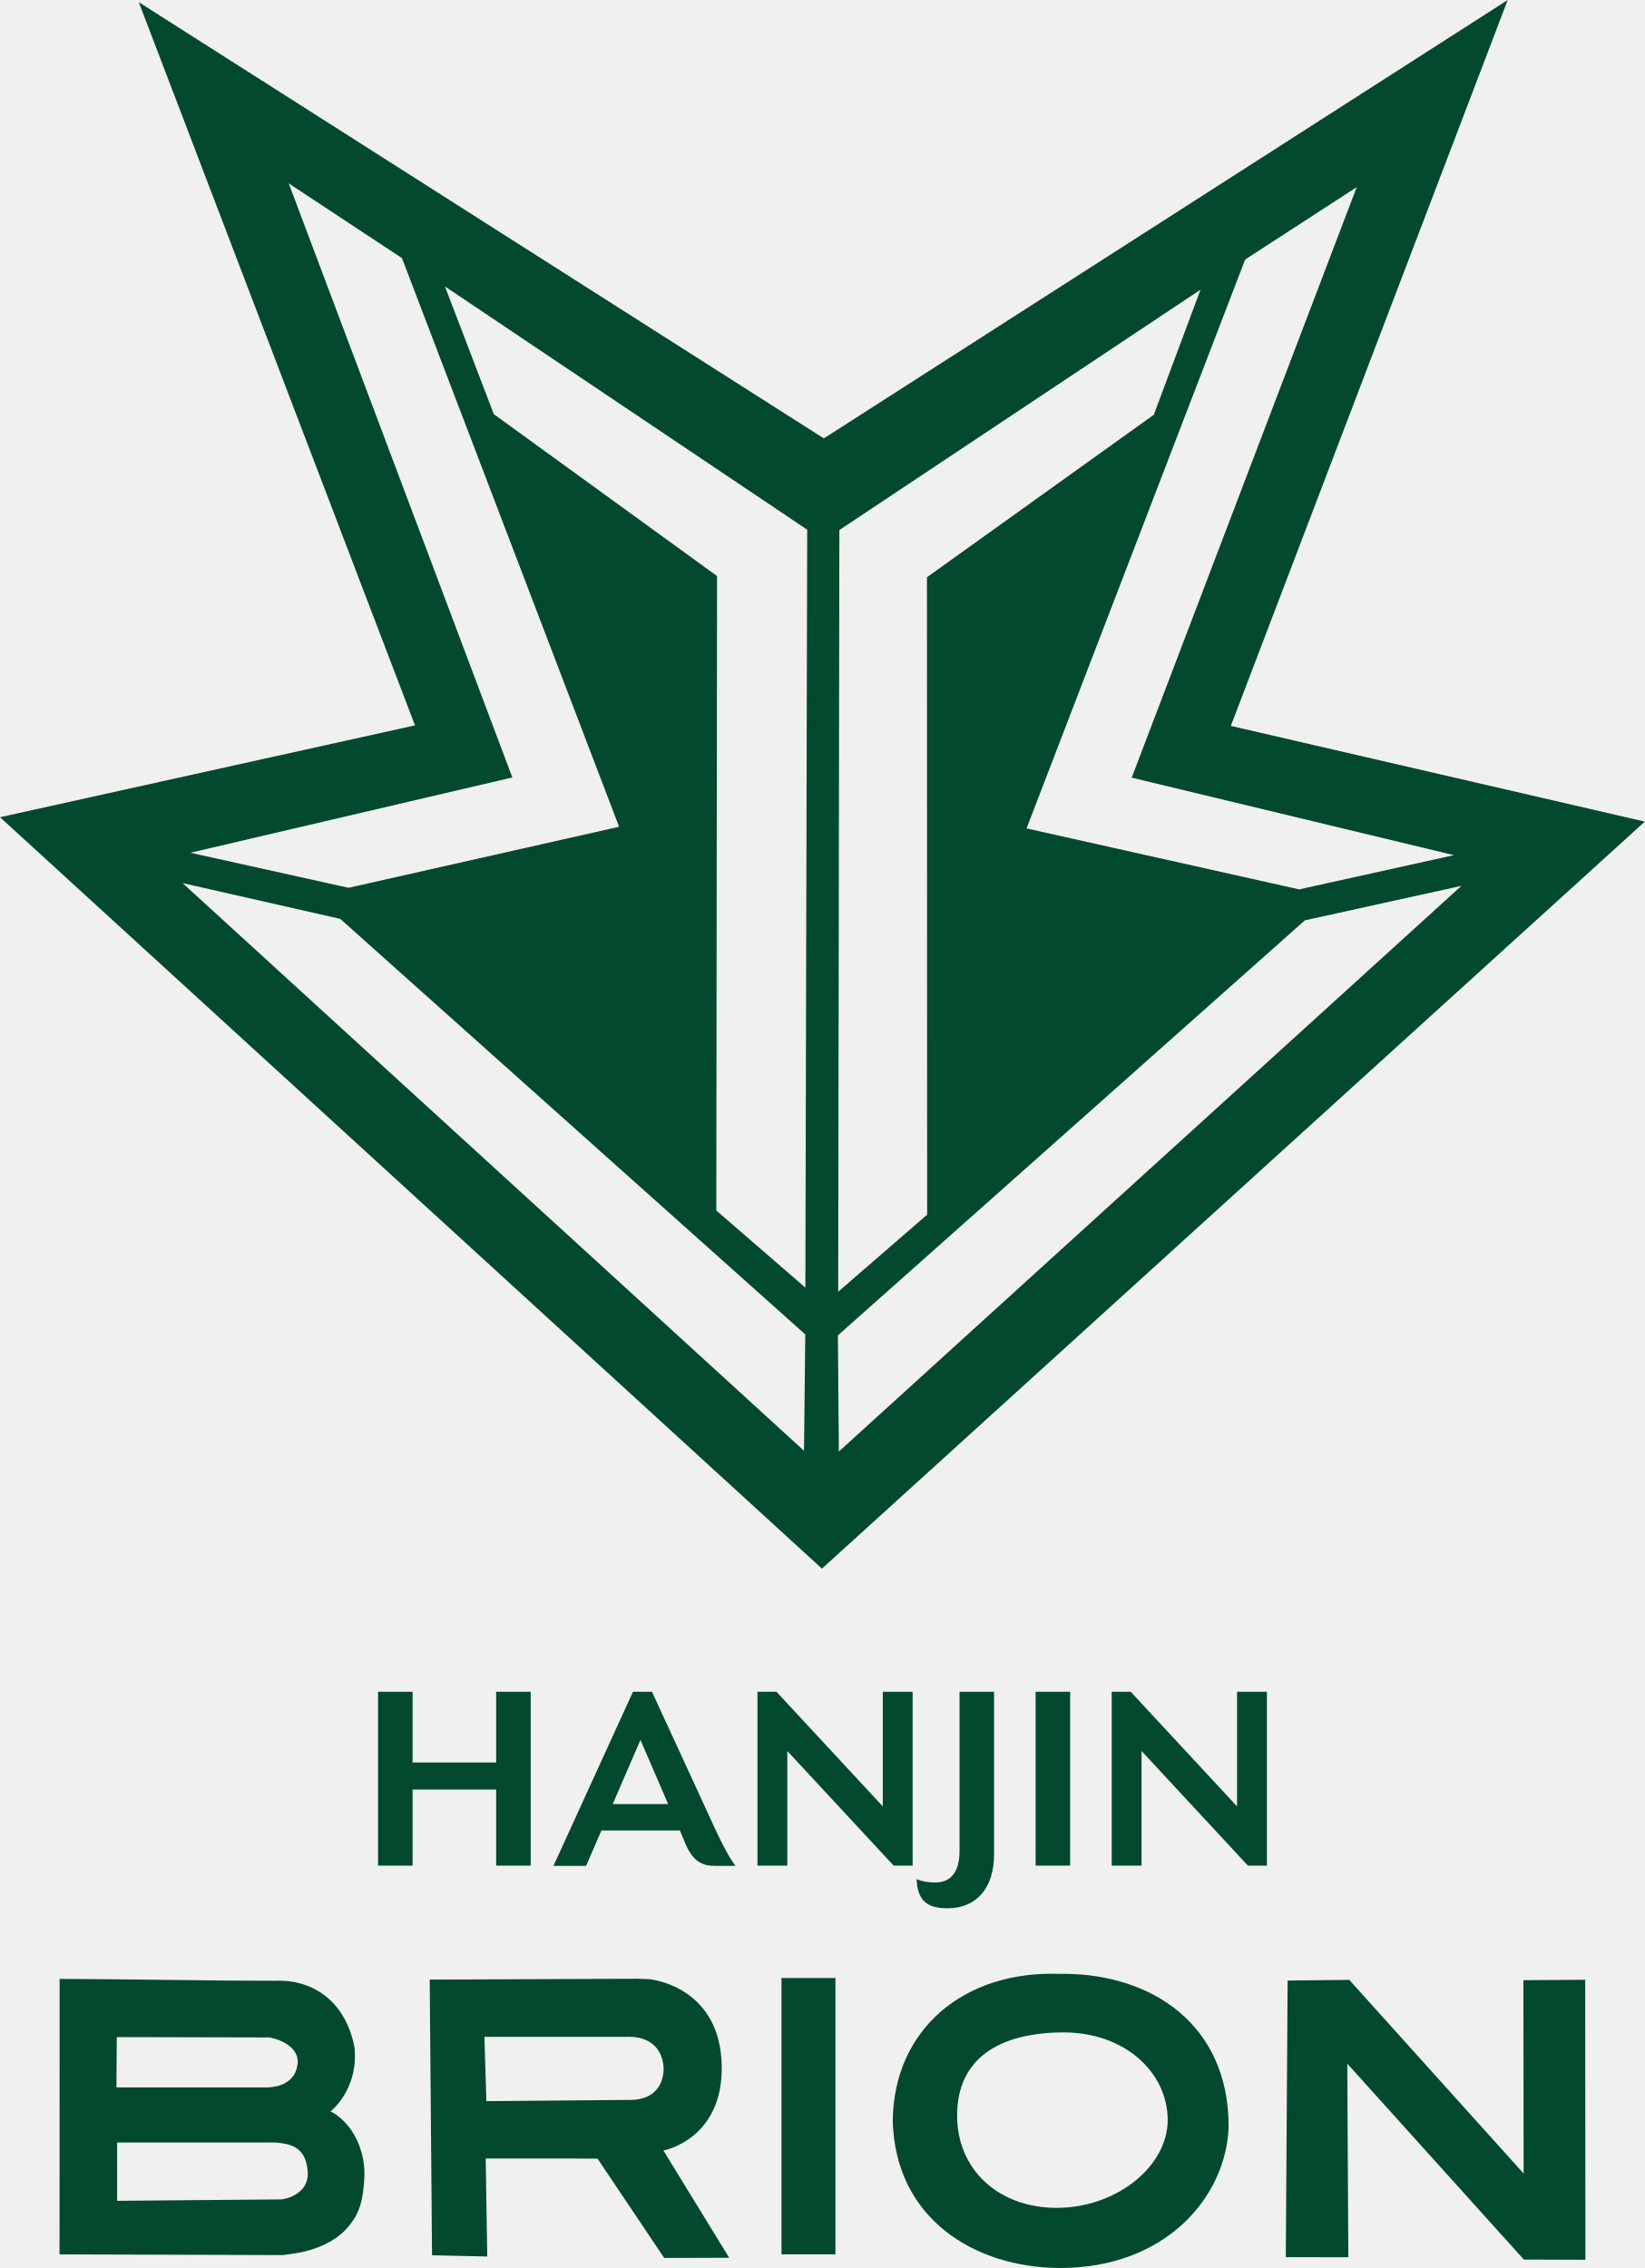
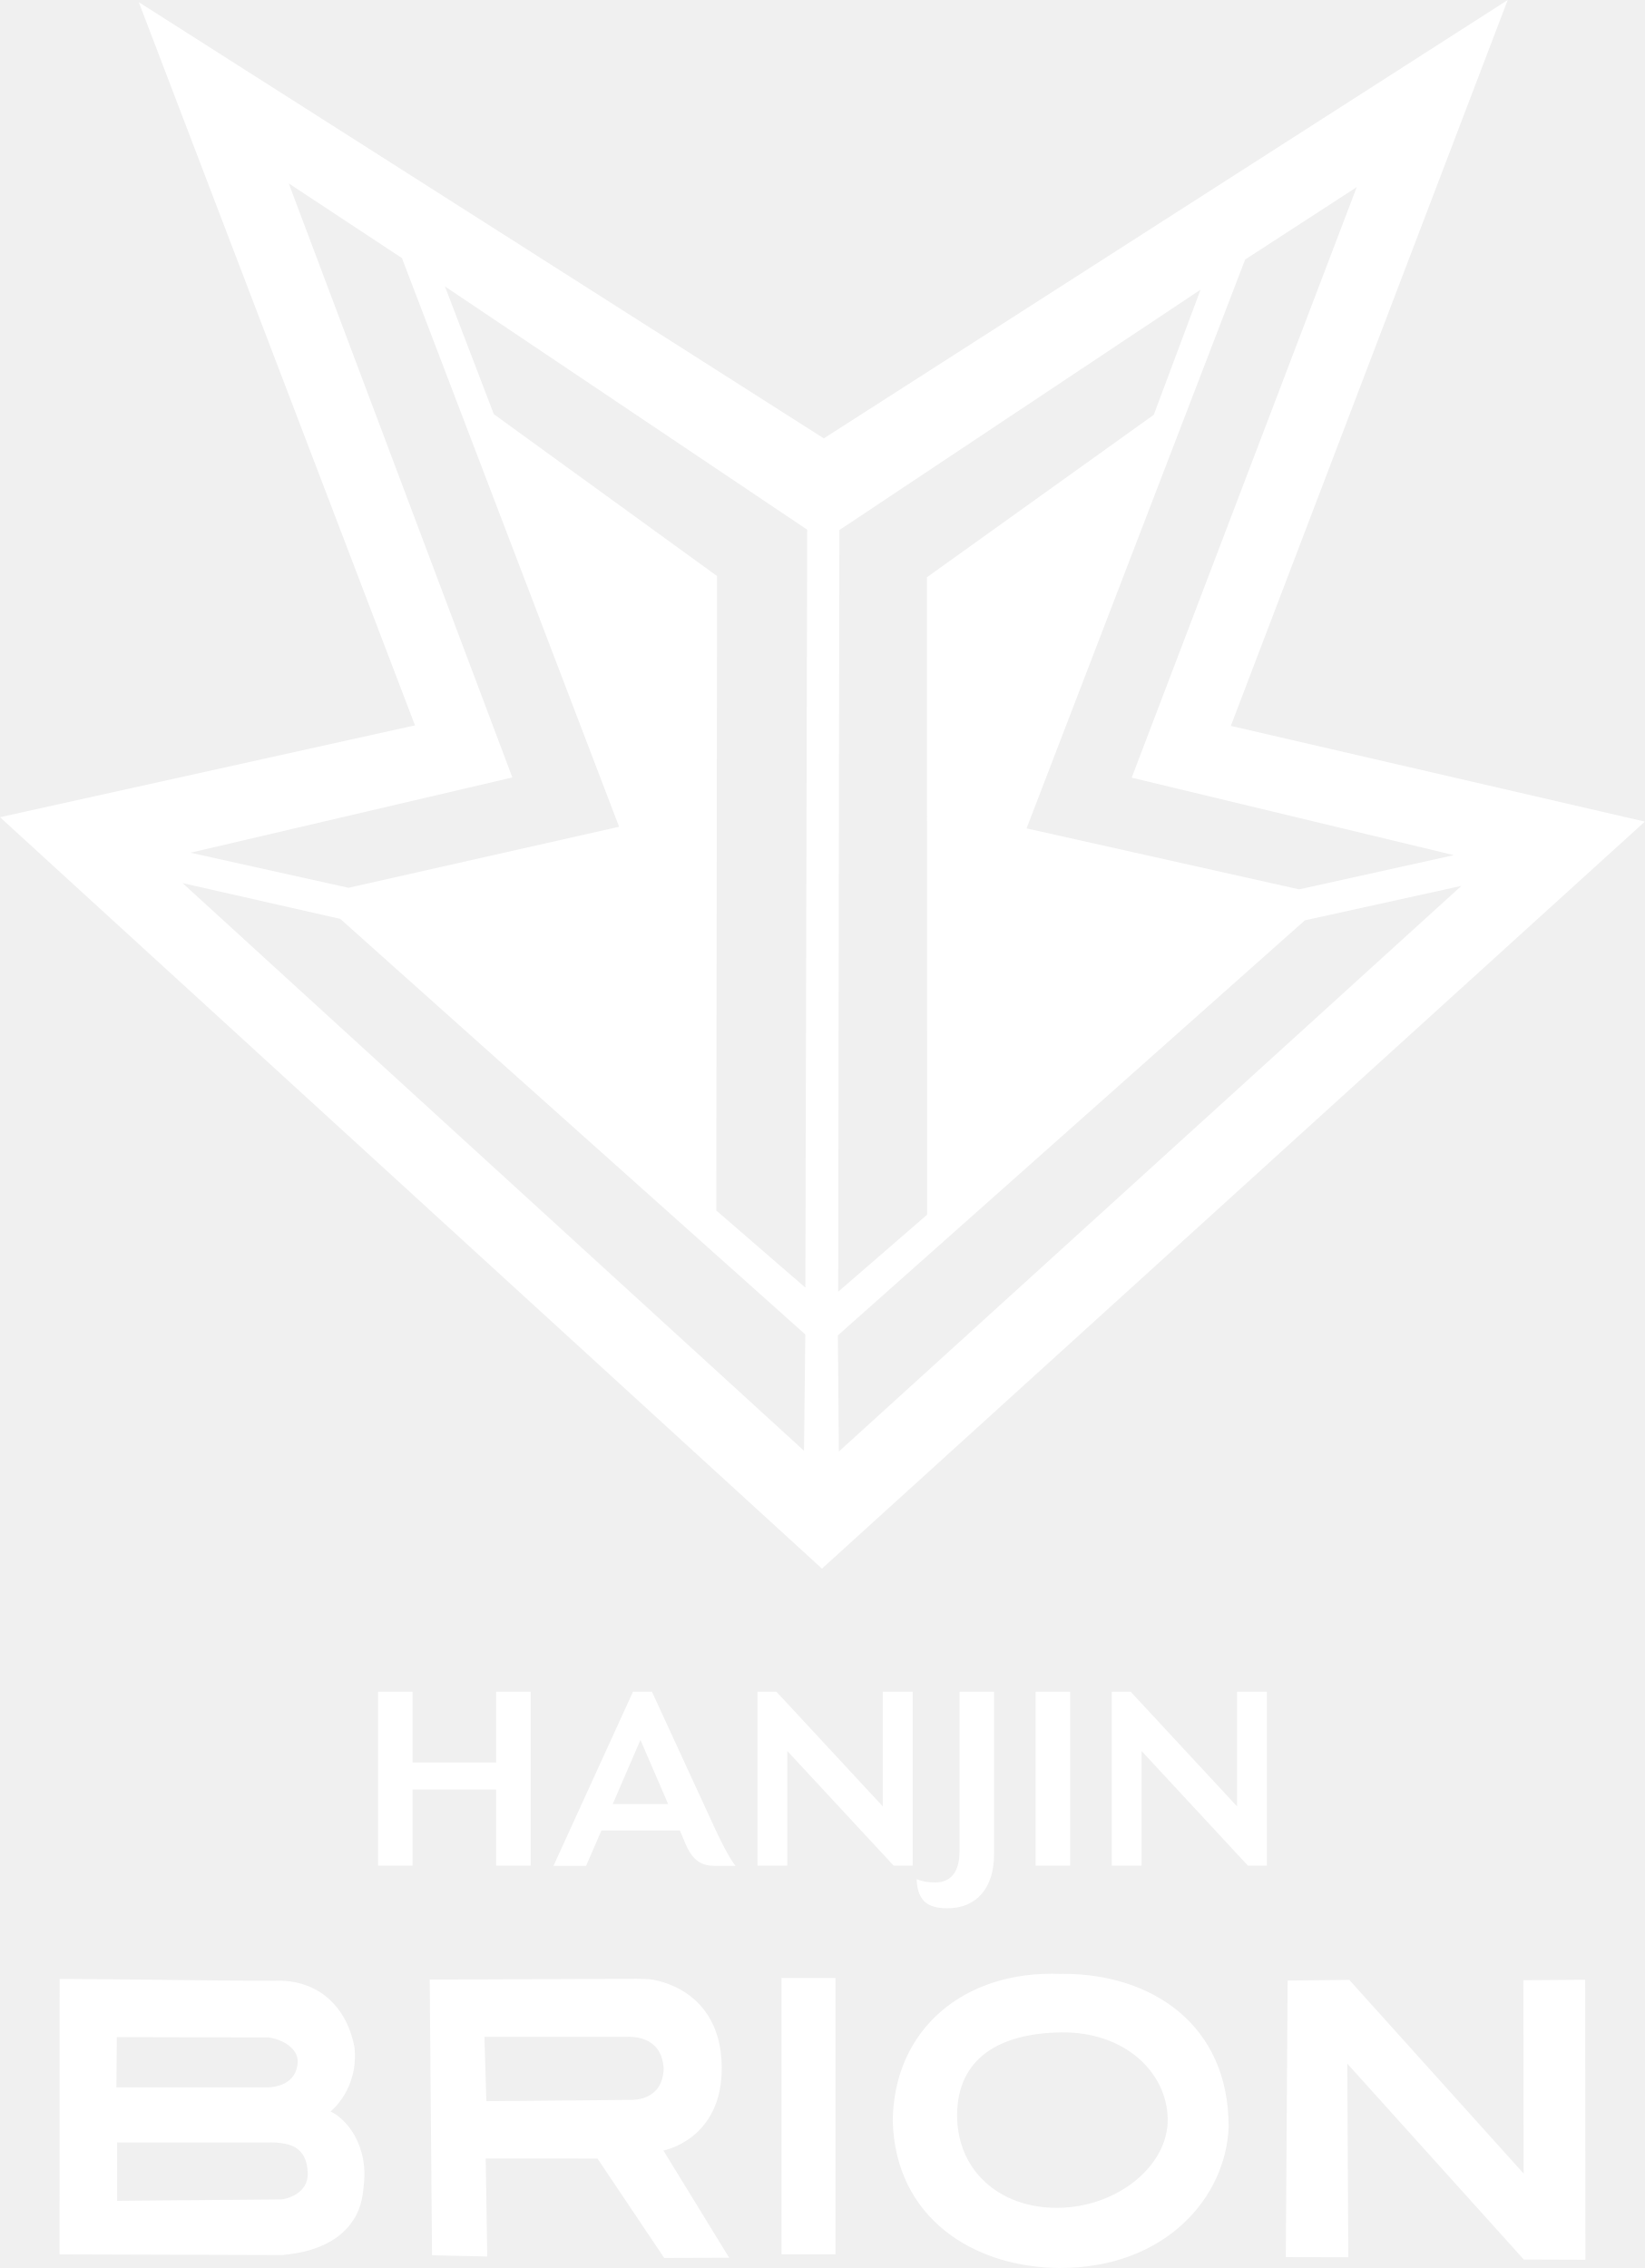
<svg xmlns="http://www.w3.org/2000/svg" id="_레이어_1" version="1.1" viewBox="0 0 659.764 909.868">
  <defs>
-     <style>.st0{fill:#03492d}</style>
+     <style>.st0{fill:#ffffff}</style>
  </defs>
  <path d="M132.525 847.13s11.48-8.855 9.643-25.918c-3.466-17.806-16.105-27.255-31.975-26.574-20.628.05-57.072-.627-86.279-.755l-.033 110.521 89.77.281c.549-.425 17.747-.487 26.863-12.35 4.134-5.385 5.01-10.147 5.57-17.591.615-8.179-1.836-15.322-5.158-20.15-3.334-4.856-7.551-7.377-8.4-7.464m-85.684-29.896 60.245.14c0-.4 12.103 1.54 12.35 9.627-.359 9.59-9.63 10.308-11.789 10.411h-60.95zm65.977 65.11-65.841.57V859.53h60.385c.013-.058 3.285-.021 3.607.02l-.004-.004c4.304.529 12 .95 12.474 12.094.371 8.563-8.913 10.647-10.621 10.705M289.501 829.106c-.371-30.87-26.178-35.017-29.755-35.14l-2.963-.104c-.235.005-1.456-.07-1.473-.037l-82.949.343.933 110.587 22.15.504-.618-39.309 44.837.017 26.76 39.873 26.062-.082-26.4-43.055c.094.09 23.767-4.407 23.416-33.597m-36.493 13.316-57.923.499-.771-25.79h56.931c1.205 0 14.208-1.04 14.967 12.78-.441 12.948-12.284 12.502-13.204 12.51M313.476 793.532h21.643v110.852h-21.643zM635.933 906.567l-.083-112.333-24.8.181.104 77.56-69.934-77.696-24.73.272-.734 110.955 25.076.054-.413-77.68 70.822 78.604zM426.89 791.86q-.825 0-1.655.013c-38.685-1.452-66.819 22.34-67.137 59.111 1.073 38.87 32.442 58.636 66.815 58.883 42.675.124 66.897-28.48 67.908-56.58.112-41.396-31.232-61.319-65.931-61.426m-2.526 93.868c-23.809.227-40.698-15.4-40.45-37.542s16.5-32.508 41.808-32.838c25.307-.33 42.382 15.92 42.663 34.72.276 18.804-20.22 35.437-44.02 35.66M493.706 291.216 604.768 0 330.45 175.869 55.67.876l110.792 290.127L0 327.847l329.69 301.45 330.074-299.683zm-288.198 20.677L115.809 73.57l45.422 29.972 87.097 228.137-108.515 24.485-63.44-14.068zm116.994 270.12L73.225 354.274l63.26 14.356 186.53 166.719zm.546-65.453-35.73-30.934.3-254.533-89.543-64.944-19.603-51.243 145.31 97.594zM544.212 75.063l-90.27 236.917 129.235 31.085-62.061 13.731-109.351-24.455 87.686-228.223zM336.68 212.645l144.876-96.435-18.754 50.195-90.985 65.17.074 255.723-35.678 30.912zm-.59 323.076 187.325-166.51 62.778-13.821-249.716 226.929zM151.643 678.686h13.851v28.386h33.515v-28.386h13.851v69.767h-13.85V717.93h-33.516v30.523h-13.85zm102.256 0h7.61l24.965 54.206c4.018 8.72 6.84 13.509 8.55 15.646h-8.294c-5.215 0-8.806-1.966-11.713-8.72l-2.308-5.473h-31.464l-6.155 14.193h-13.082zm14.107 45.058-11.114-25.735-11.115 25.735zm35.824-45.058h7.61l42.663 45.998v-45.998h11.97v69.767h-7.61L315.8 702.455v45.998h-11.97zm66.86 84.045c-2.052-2.052-2.993-5.558-2.993-8.892 1.967.94 4.703 1.368 7.353 1.368 6.327 0 9.832-4.104 9.832-12.654v-63.867h13.85v65.235c0 13.252-6.839 21.631-18.638 21.631-3.762 0-7.096-.598-9.404-2.821m44.715-84.045h13.85v69.767h-13.85zm30.523 0h7.61l42.663 45.998v-45.998h11.97v69.767h-7.61l-42.663-45.998v45.998h-11.97z" class="st0" />
</svg>
